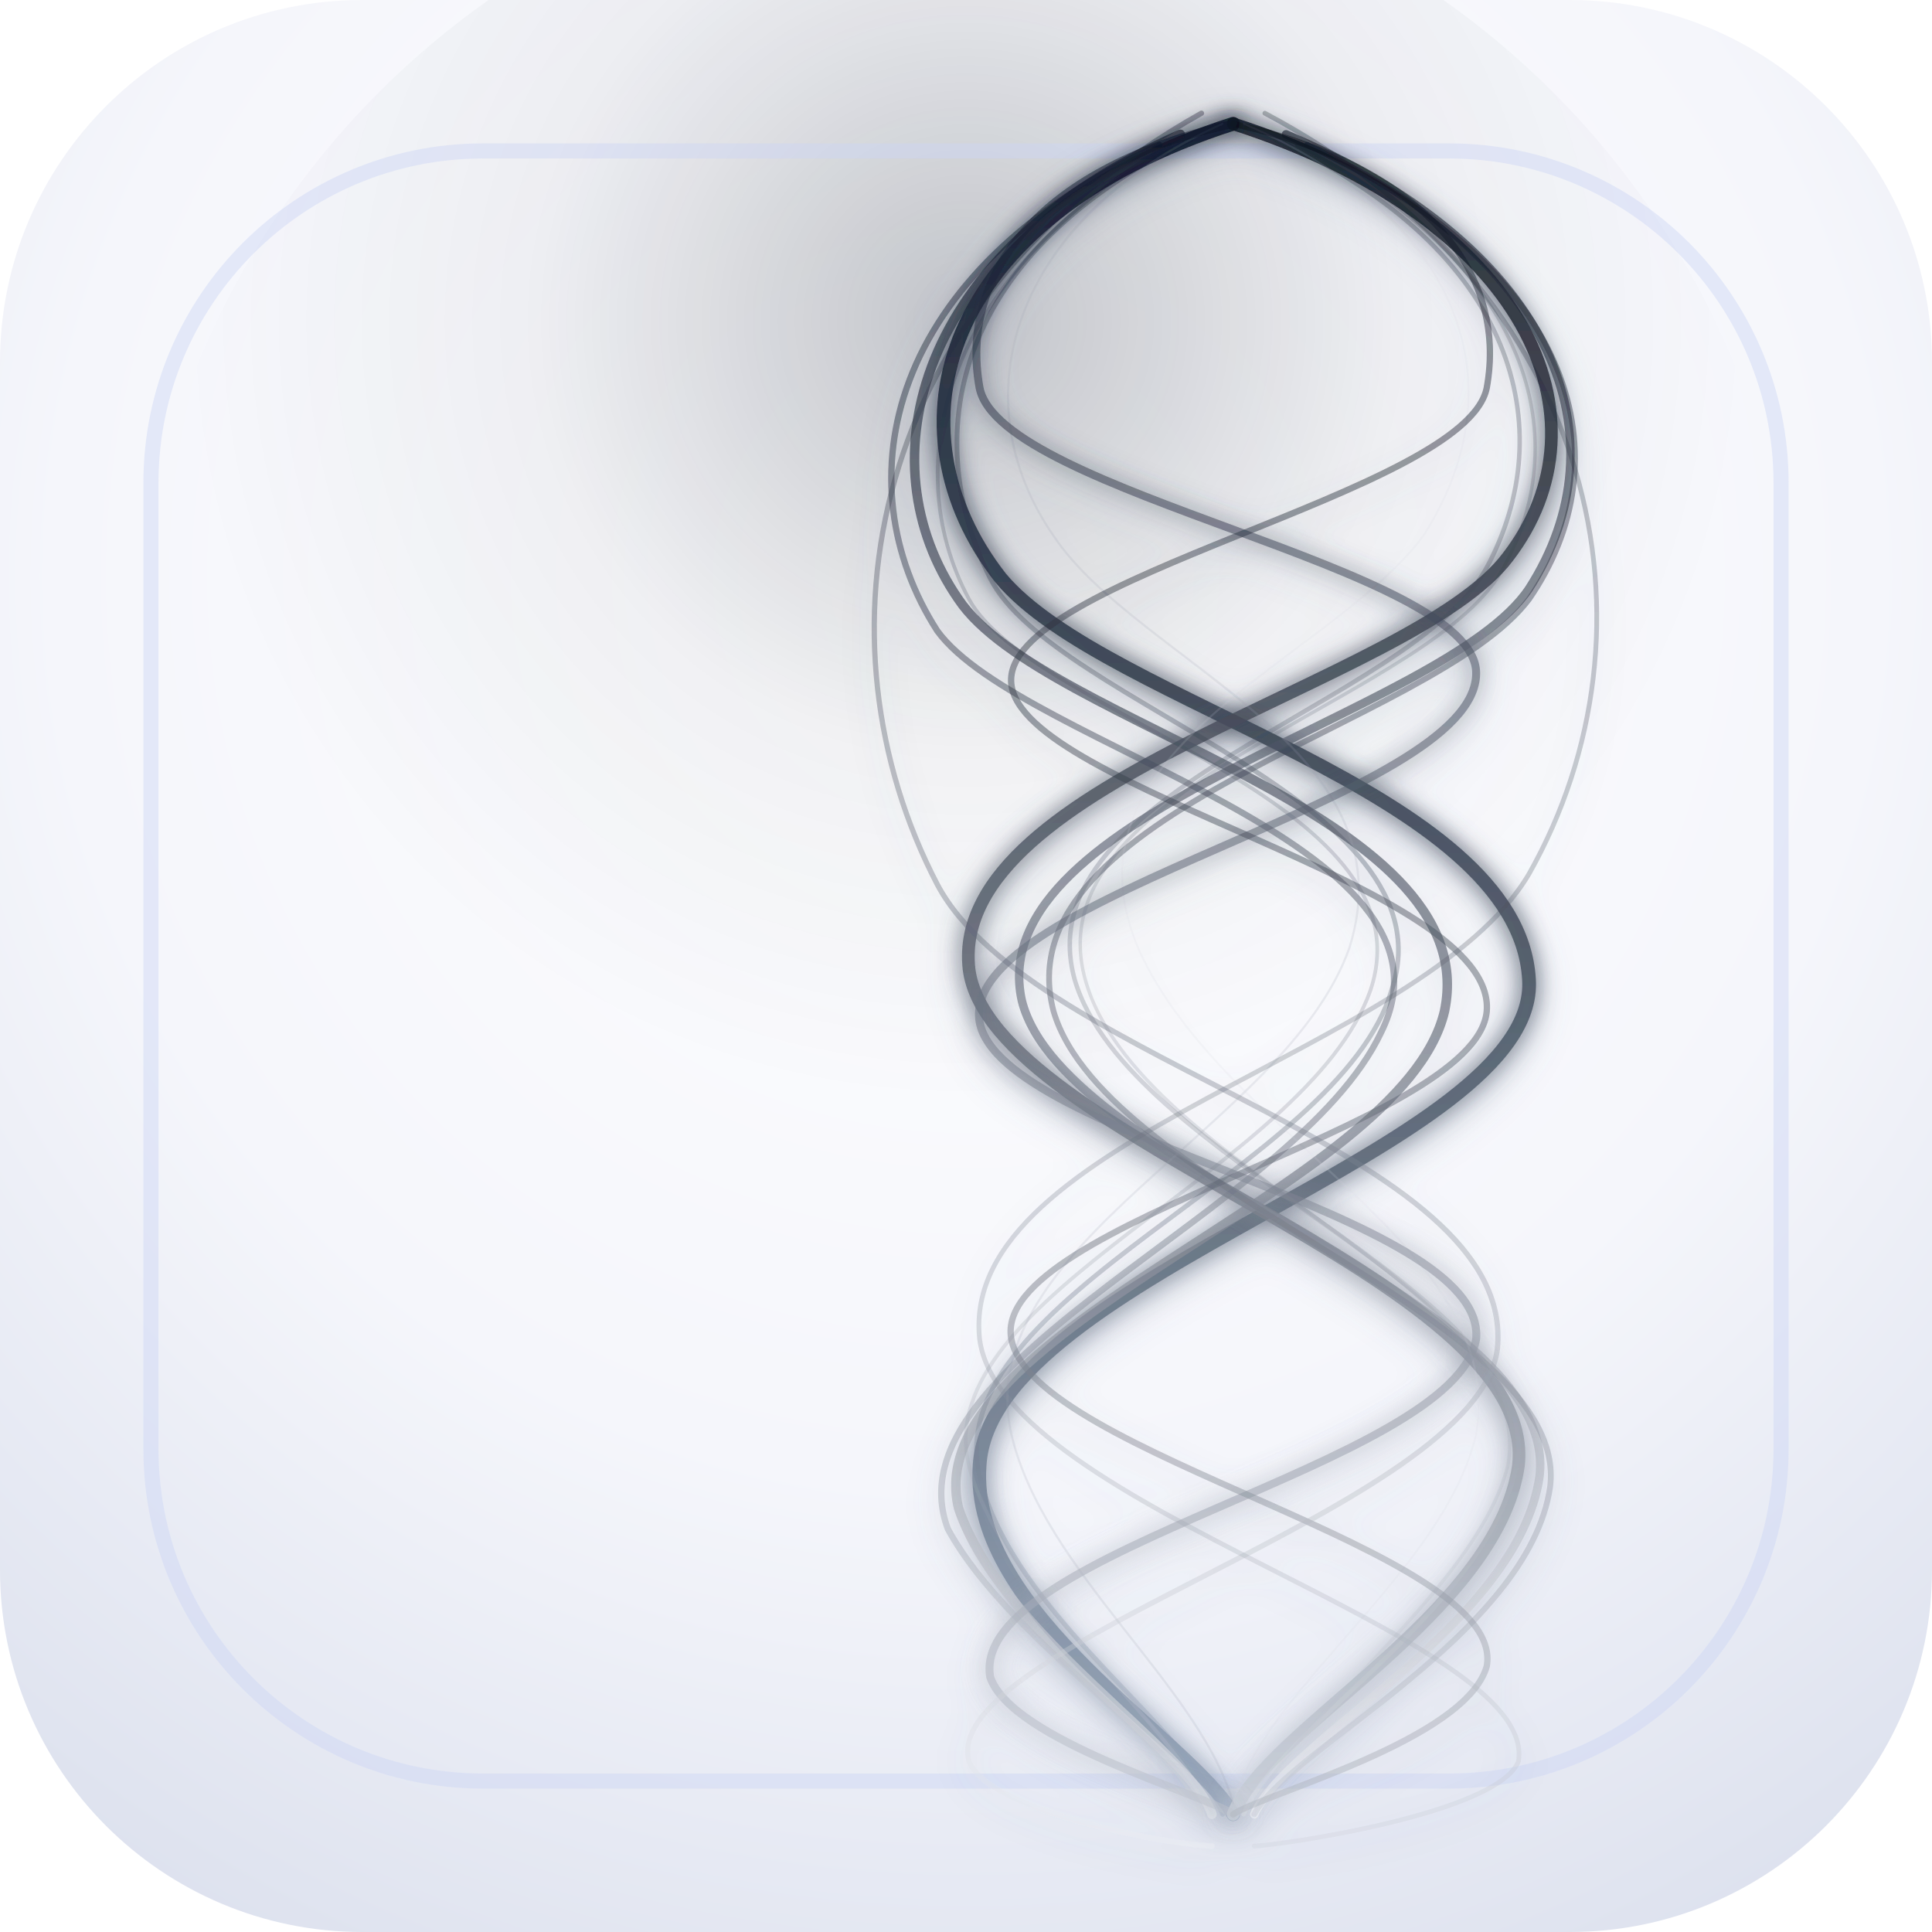
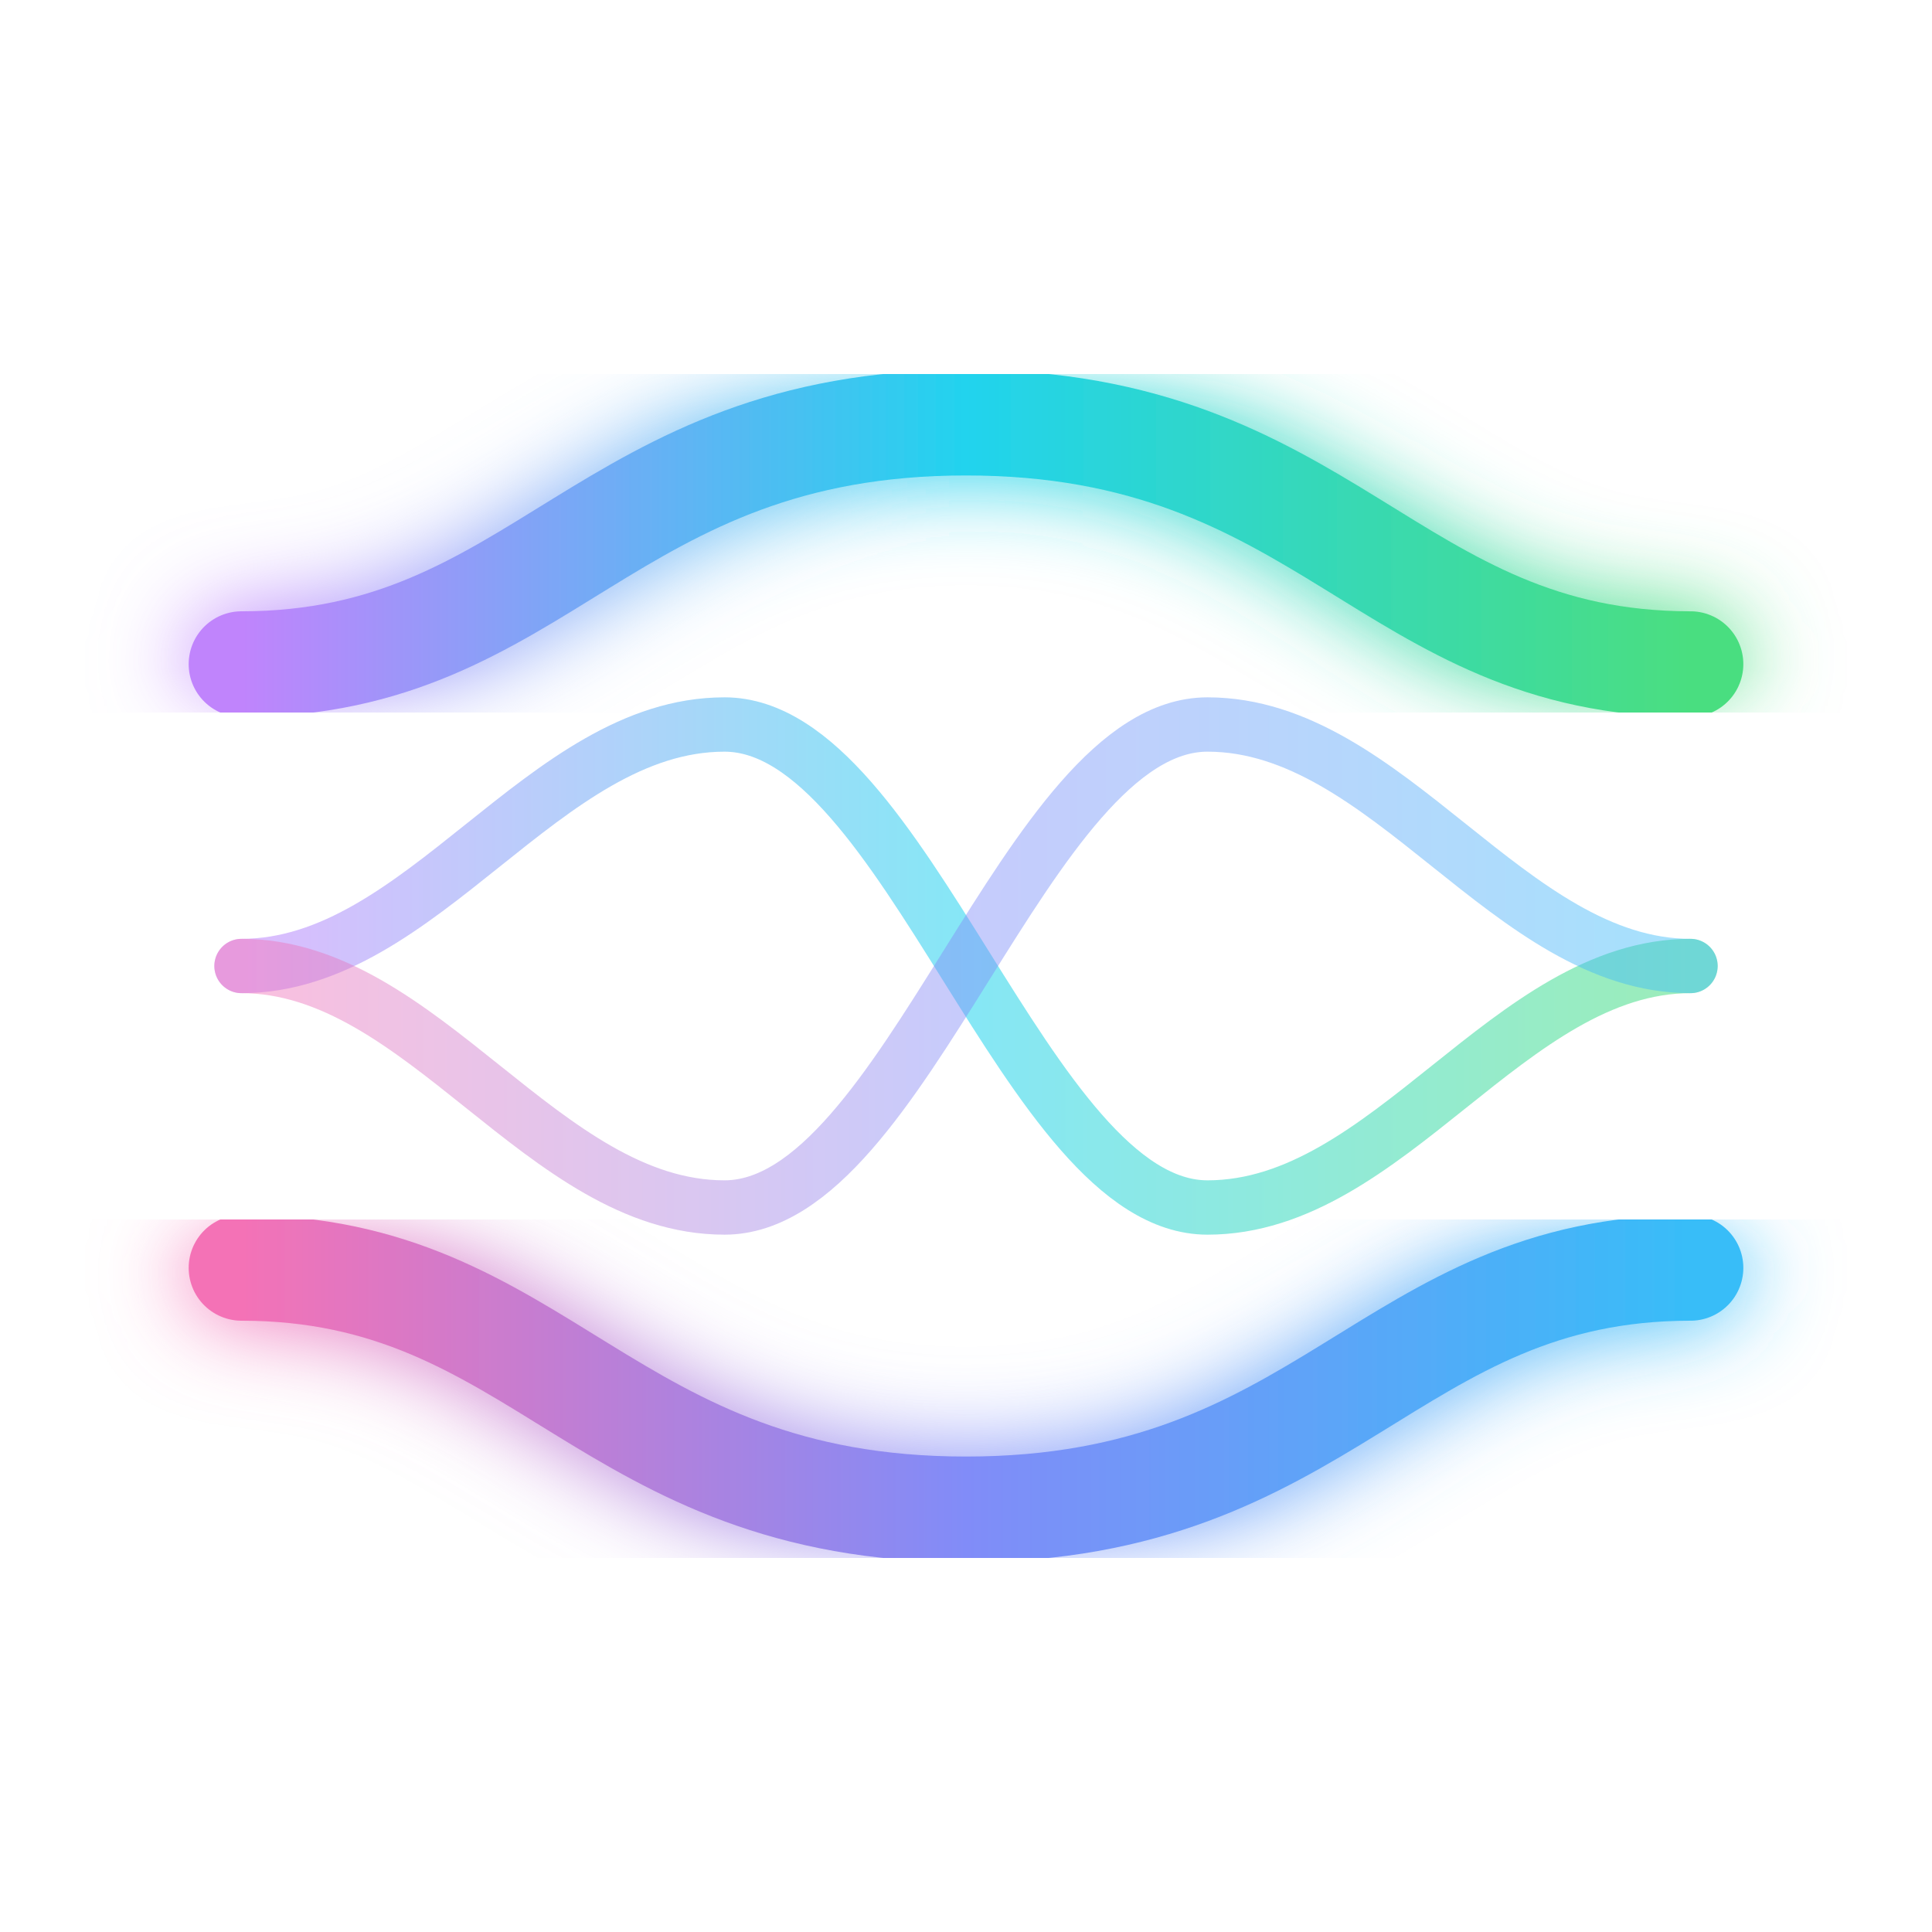
- <svg xmlns="http://www.w3.org/2000/svg" width="256" height="256" viewBox="0 0 256 256" fill="none">
+ <svg xmlns="http://www.w3.org/2000/svg" width="64" height="64" viewBox="0 0 64 64" fill="none">
  <defs>
-     <radialGradient id="bgGradient" cx="50%" cy="30%" r="85%">
-       <stop offset="0%" stop-color="#ffffff" />
-       <stop offset="55%" stop-color="#f5f6fb" />
-       <stop offset="100%" stop-color="#d9deec" />
-     </radialGradient>
-     <radialGradient id="bgHalo" cx="50%" cy="28%" r="48%">
-       <stop offset="0%" stop-color="rgba(15,23,42,0.25)" />
-       <stop offset="55%" stop-color="rgba(15,23,42,0.05)" />
-       <stop offset="100%" stop-color="rgba(15,23,42,0)" />
-     </radialGradient>
-     <linearGradient id="cc1" x1="0" y1="0" x2="0" y2="1">
-       <stop offset="0%" stop-color="#0f172a" />
-       <stop offset="50%" stop-color="#4b5563" />
-       <stop offset="100%" stop-color="#94a3b8" />
+     <linearGradient id="g1" x1="0" y1="0" x2="1" y2="0">
+       <stop offset="0%" stop-color="#c084fc" />
+       <stop offset="50%" stop-color="#22d3ee" />
+       <stop offset="100%" stop-color="#4ade80" />
    </linearGradient>
-     <linearGradient id="cc2" x1="0" y1="0" x2="0" y2="1">
-       <stop offset="0%" stop-color="#0b1220" />
-       <stop offset="50%" stop-color="#5f6673" />
-       <stop offset="100%" stop-color="#c8ced8" />
+     <linearGradient id="g2" x1="0" y1="0" x2="1" y2="0">
+       <stop offset="0%" stop-color="#f472b6" />
+       <stop offset="50%" stop-color="#818cf8" />
+       <stop offset="100%" stop-color="#38bdf8" />
    </linearGradient>
-     <linearGradient id="cc3" x1="0" y1="0" x2="0" y2="1">
-       <stop offset="0%" stop-color="#1c2433" />
-       <stop offset="50%" stop-color="#616876" />
-       <stop offset="100%" stop-color="#dfe2e8" />
-     </linearGradient>
-     <linearGradient id="cc4" x1="0" y1="0" x2="0" y2="1">
-       <stop offset="0%" stop-color="#1a202e" />
-       <stop offset="55%" stop-color="#6c7382" />
-       <stop offset="100%" stop-color="#eceef3" />
-     </linearGradient>
-     <linearGradient id="cc5" x1="0" y1="0" x2="0" y2="1">
-       <stop offset="0%" stop-color="#0f172a" />
-       <stop offset="50%" stop-color="#5a616f" />
-       <stop offset="100%" stop-color="#d0d5de" />
-     </linearGradient>
-     <linearGradient id="cc6" x1="0" y1="0" x2="0" y2="1">
-       <stop offset="0%" stop-color="#121a28" />
-       <stop offset="50%" stop-color="#525967" />
-       <stop offset="100%" stop-color="#c7ccd6" />
-     </linearGradient>
-     <linearGradient id="cc7" x1="0" y1="0" x2="0" y2="1">
-       <stop offset="0%" stop-color="#0f172a" />
-       <stop offset="33%" stop-color="#4c5464" />
-       <stop offset="100%" stop-color="#bec3cd" />
-     </linearGradient>
-     <linearGradient id="cc8" x1="0" y1="0" x2="0" y2="1">
-       <stop offset="0%" stop-color="#090f1b" />
-       <stop offset="50%" stop-color="#4a515e" />
-       <stop offset="100%" stop-color="#b0b5be" />
-     </linearGradient>
-     <filter id="cGlow">
-       <feGaussianBlur stdDeviation="2" result="b" />
+     <filter id="glow" x="-20%" y="-20%" width="140%" height="140%">
+       <feGaussianBlur stdDeviation="1.5" result="b" />
      <feMerge>
        <feMergeNode in="b" />
        <feMergeNode in="SourceGraphic" />
      </feMerge>
    </filter>
-     <filter id="inkShadow" x="-25%" y="-20%" width="170%" height="180%">
-       <feDropShadow dx="0" dy="6" stdDeviation="9" flood-color="#0f172a" flood-opacity="0.45" />
-       <feDropShadow dx="0" dy="2" stdDeviation="3" flood-color="#64748b" flood-opacity="0.35" />
-     </filter>
  </defs>
-   <rect width="256" height="256" rx="48" fill="url(#bgGradient)" />
-   <circle cx="128" cy="90" r="110" fill="url(#bgHalo)" />
-   <rect x="20" y="20" width="216" height="216" rx="44" stroke="#cbd5f5" stroke-width="2" fill="none" opacity="0.45" />
-   <g transform="translate(120 8) scale(0.7)" filter="url(#inkShadow)">
-     <path d="M62,12 C6,30 -4,70 18,98 C38,122 116,138 118,174                C120,206 16,230 14,266 C12,294 54,318 62,332" stroke="url(#cc1)" stroke-width="2.6" stroke-linecap="round" fill="none" filter="url(#cGlow)" opacity="0.92" />
-     <path d="M62,12 C118,30 134,68 114,94 C96,118  8,136  12,172                C16,204 120,230 116,266 C112,294 68,316 62,332" stroke="url(#cc2)" stroke-width="2.4" stroke-linecap="round" fill="none" filter="url(#cGlow)" opacity="0.88" />
-     <path d="M52,14 C2,36  -8,76  10,102 C26,126 110,142 102,180                C94,214  2,240  10,274 C18,298 54,320 58,332" stroke="url(#cc3)" stroke-width="1.8" stroke-linecap="round" fill="none" opacity="0.68" />
-     <path d="M72,14 C124,36 136,72 118,100 C102,124 14,142 22,178                C30,210 124,234 120,268 C116,296 72,318 66,332" stroke="url(#cc4)" stroke-width="1.6" stroke-linecap="round" fill="none" opacity="0.62" />
-     <path d="M48,16 C-4,40 -12,80  6,108 C22,130 108,148  90,184                C74,218  -4,246  8,278 C20,300 54,320 56,332" stroke="url(#cc5)" stroke-width="1.2" stroke-linecap="round" fill="none" opacity="0.48" />
-     <path d="M76,16 C128,40 136,76 118,102 C100,126 18,142 28,180                C38,214 126,238 122,270 C118,298 72,320 66,332" stroke="url(#cc6)" stroke-width="1.1" stroke-linecap="round" fill="none" opacity="0.44" />
-     <path d="M54,15 C10,36  2,70  16,98 C28,122 104,140  92,176                C82,210  6,234 14,268 C20,294 54,316 60,332" stroke="url(#cc1)" stroke-width="0.9" stroke-linecap="round" fill="none" opacity="0.32" />
-     <path d="M70,15 C116,36 124,70 110,96 C96,122 22,138 32,174                C42,208 118,232 116,264 C112,292 70,316 64,332" stroke="url(#cc3)" stroke-width="0.85" stroke-linecap="round" fill="none" opacity="0.28" />
-     <path d="M50,16 C8,40  -2,76  12,102 C24,124 100,140  88,176                C76,210  4,234 12,266 C18,290 52,316 58,332" stroke="url(#cc5)" stroke-width="0.70" stroke-linecap="round" fill="none" opacity="0.22" />
-     <path d="M74,16 C118,38 128,72 112,98 C96,122 24,138 34,174                C44,210 120,232 114,266 C108,290 70,316 66,332" stroke="url(#cc2)" stroke-width="0.65" stroke-linecap="round" fill="none" opacity="0.18" />
-     <path d="M60,12 C20,30 10,64 28,90 C44,114 96,130  84,168                C72,202 12,224 20,260 C26,286 56,308 62,330" stroke="#9ca3af" stroke-width="0.42" stroke-linecap="round" fill="none" opacity="0.18" />
-     <path d="M64,12 C106,30 116,62 98,90 C80,114 28,130 44,168                C60,204 114,224 108,260 C102,286 68,308 62,330" stroke="#cfd3db" stroke-width="0.38" stroke-linecap="round" fill="none" opacity="0.15" />
-     <path d="M62,12 C26,20 10,40 14,62 C18,82 108,96 108,116                C108,140  10,158 14,182 C18,204 110,218 108,242                C104,266 12,282 16,306 C20,318 56,328 62,332" stroke="url(#cc7)" stroke-width="1.5" stroke-linecap="round" fill="none" filter="url(#cGlow)" opacity="0.60" />
-     <path d="M62,12 C98,20 114,40 110,62 C106,82 18,98 20,118                C22,138 112,156 110,180 C108,202 16,220 20,242                C24,264 114,282 110,304 C106,318 68,328 62,332" stroke="url(#cc8)" stroke-width="1.2" stroke-linecap="round" fill="none" opacity="0.46" />
-     <path d="M56,10 C-8,46 -18,110  6,156 C24,190 116,206 112,244                C108,274  6,300 12,322 C16,332 52,338 58,338" stroke="url(#cc4)" stroke-width="1.0" stroke-linecap="round" fill="none" opacity="0.36" />
-     <path d="M68,10 C132,44 144,108 118,154 C98,188 10,204 14,242            C18,274 120,298 116,322 C112,332 70,338 66,338" stroke="url(#cc6)" stroke-width="0.9" stroke-linecap="round" fill="none" opacity="0.28" />
-   </g>
+   <path d="M8,22 C18,22 20,14 32,14 C44,14 46,22 56,22" stroke="url(#g1)" stroke-width="3.5" stroke-linecap="round" fill="none" filter="url(#glow)" />
+   <path d="M8,42 C18,42 20,50 32,50 C44,50 46,42 56,42" stroke="url(#g2)" stroke-width="3.5" stroke-linecap="round" fill="none" filter="url(#glow)" />
+   <path d="M8,32 C14,32 18,24 24,24 C30,24 34,40 40,40 C46,40 50,32 56,32" stroke="url(#g1)" stroke-width="1.8" stroke-linecap="round" fill="none" opacity="0.55" />
+   <path d="M8,32 C14,32 18,40 24,40 C30,40 34,24 40,24 C46,24 50,32 56,32" stroke="url(#g2)" stroke-width="1.8" stroke-linecap="round" fill="none" opacity="0.45" />
</svg>
